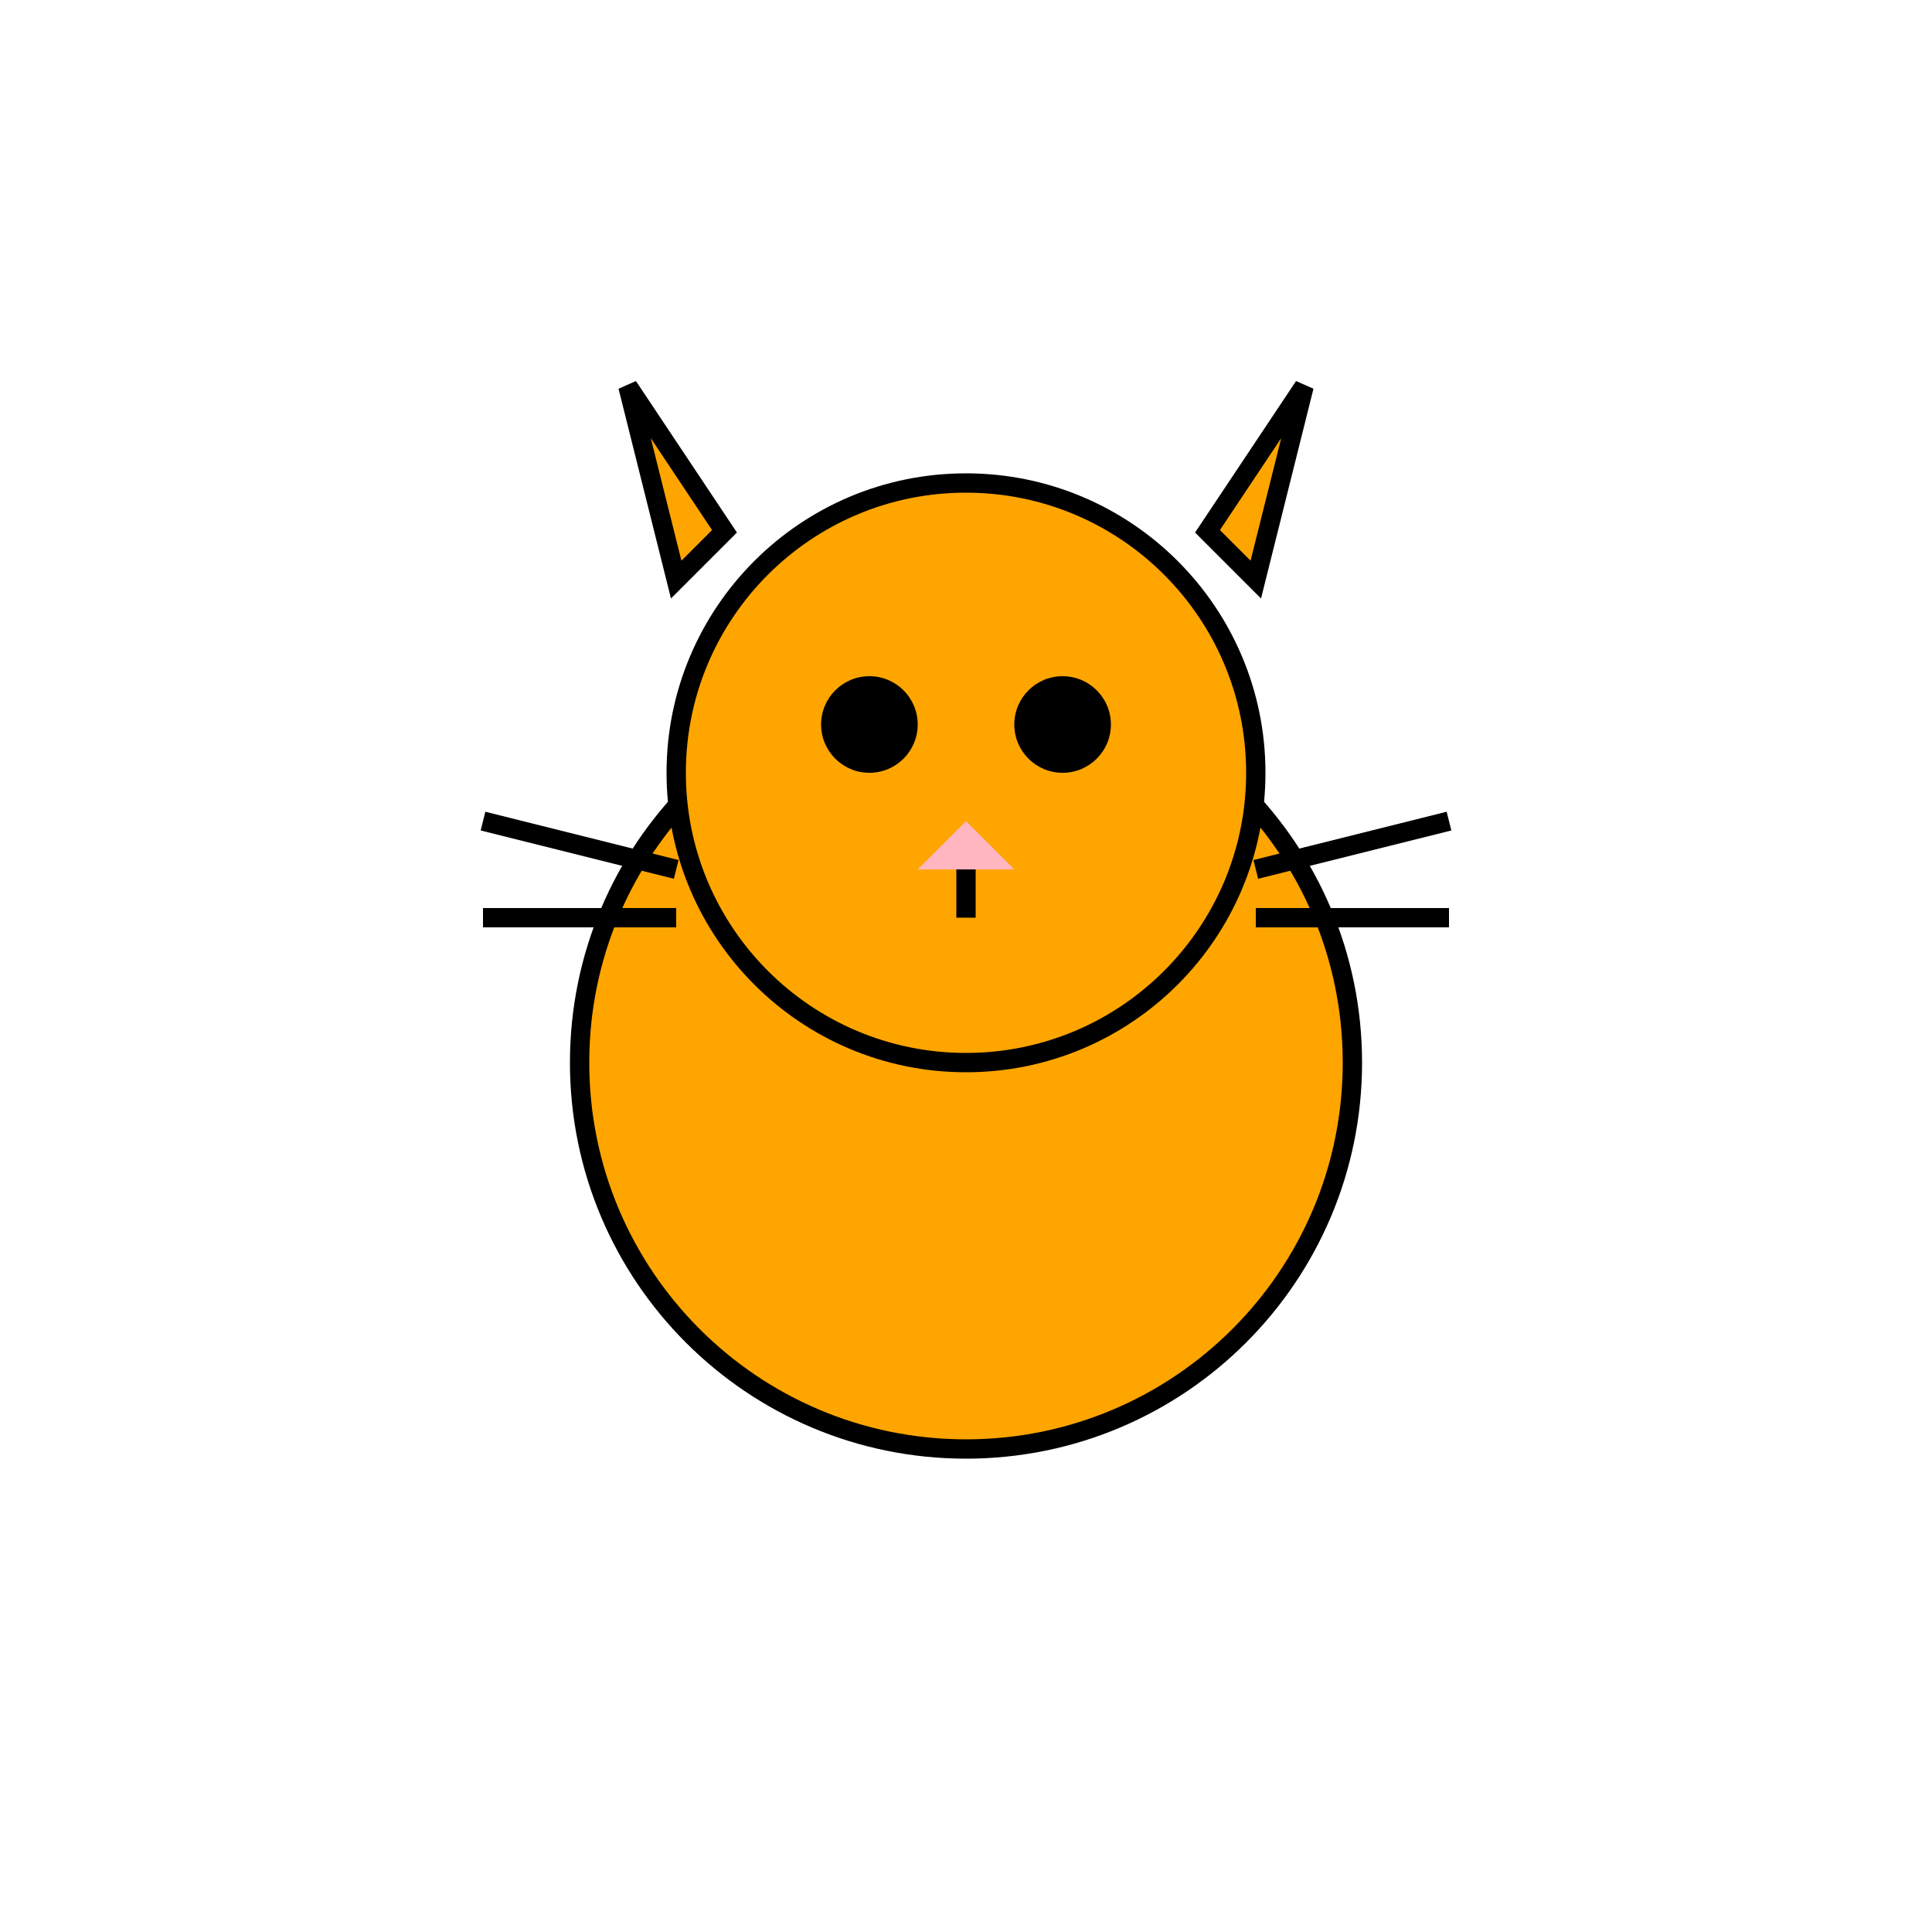
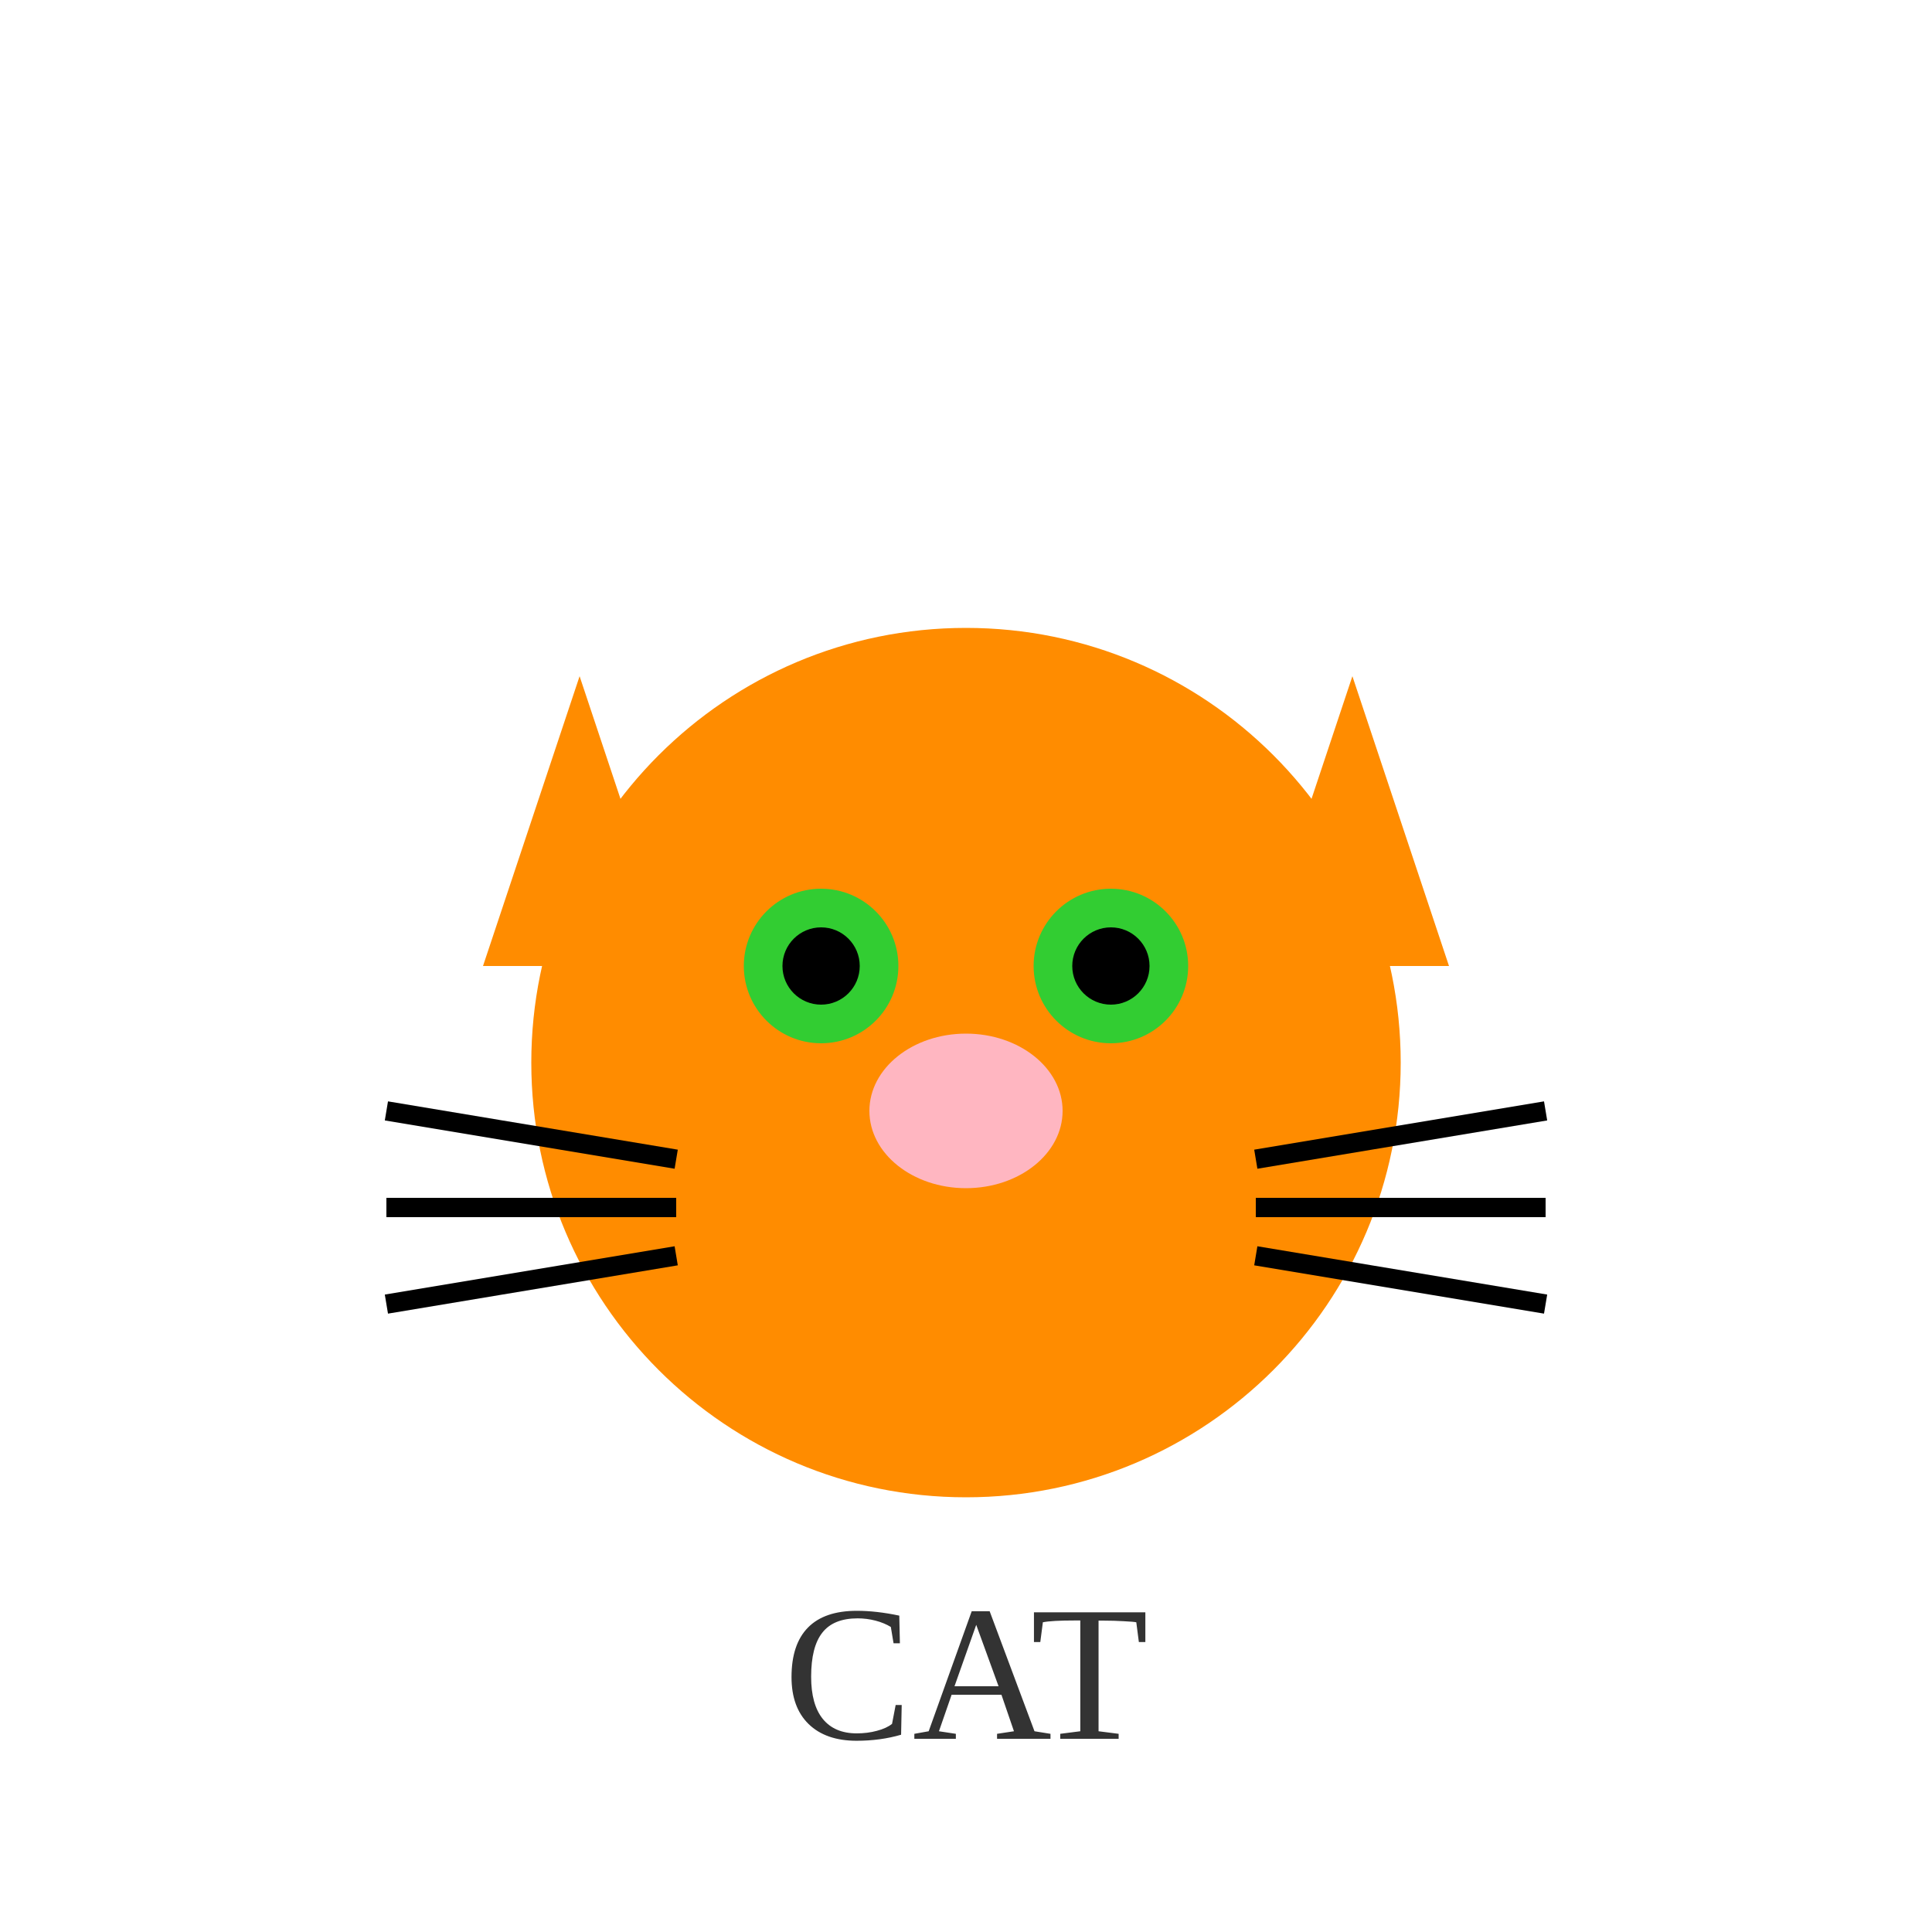
- <svg xmlns="http://www.w3.org/2000/svg" viewBox="0 0 200 200" width="200" height="200">
-   <circle cx="100" cy="110" r="40" fill="#ffa500" stroke="#000" stroke-width="2" />
-   <circle cx="100" cy="80" r="30" fill="#ffa500" stroke="#000" stroke-width="2" />
-   <polygon points="70,60 65,40 75,55" fill="#ffa500" stroke="#000" stroke-width="2" />
-   <polygon points="130,60 135,40 125,55" fill="#ffa500" stroke="#000" stroke-width="2" />
-   <circle cx="90" cy="75" r="5" fill="#000" />
-   <circle cx="110" cy="75" r="5" fill="#000" />
-   <polygon points="100,85 95,90 105,90" fill="#ffb6c1" />
-   <path d="M 100 90 L 100 95" stroke="#000" stroke-width="2" />
-   <path d="M 70 90 L 50 85" stroke="#000" stroke-width="2" />
-   <path d="M 70 95 L 50 95" stroke="#000" stroke-width="2" />
-   <path d="M 130 90 L 150 85" stroke="#000" stroke-width="2" />
-   <path d="M 130 95 L 150 95" stroke="#000" stroke-width="2" />
+ <svg xmlns="http://www.w3.org/2000/svg" viewBox="0 0 200 200">
+   <circle cx="100" cy="110" r="45" fill="#FF8C00" />
+   <polygon points="60,70 70,100 50,100" fill="#FF8C00" />
+   <polygon points="140,70 130,100 150,100" fill="#FF8C00" />
+   <circle cx="85" cy="100" r="8" fill="#32CD32" />
+   <circle cx="115" cy="100" r="8" fill="#32CD32" />
+   <circle cx="85" cy="100" r="4" fill="#000" />
+   <circle cx="115" cy="100" r="4" fill="#000" />
+   <ellipse cx="100" cy="115" rx="10" ry="8" fill="#FFB6C1" />
+   <line x1="70" y1="120" x2="40" y2="115" stroke="#000" stroke-width="2" />
+   <line x1="70" y1="125" x2="40" y2="125" stroke="#000" stroke-width="2" />
+   <line x1="70" y1="130" x2="40" y2="135" stroke="#000" stroke-width="2" />
+   <line x1="130" y1="120" x2="160" y2="115" stroke="#000" stroke-width="2" />
+   <line x1="130" y1="125" x2="160" y2="125" stroke="#000" stroke-width="2" />
+   <line x1="130" y1="130" x2="160" y2="135" stroke="#000" stroke-width="2" />
+   <text x="100" y="180" font-size="20" text-anchor="middle" fill="#333">CAT</text>
</svg>
